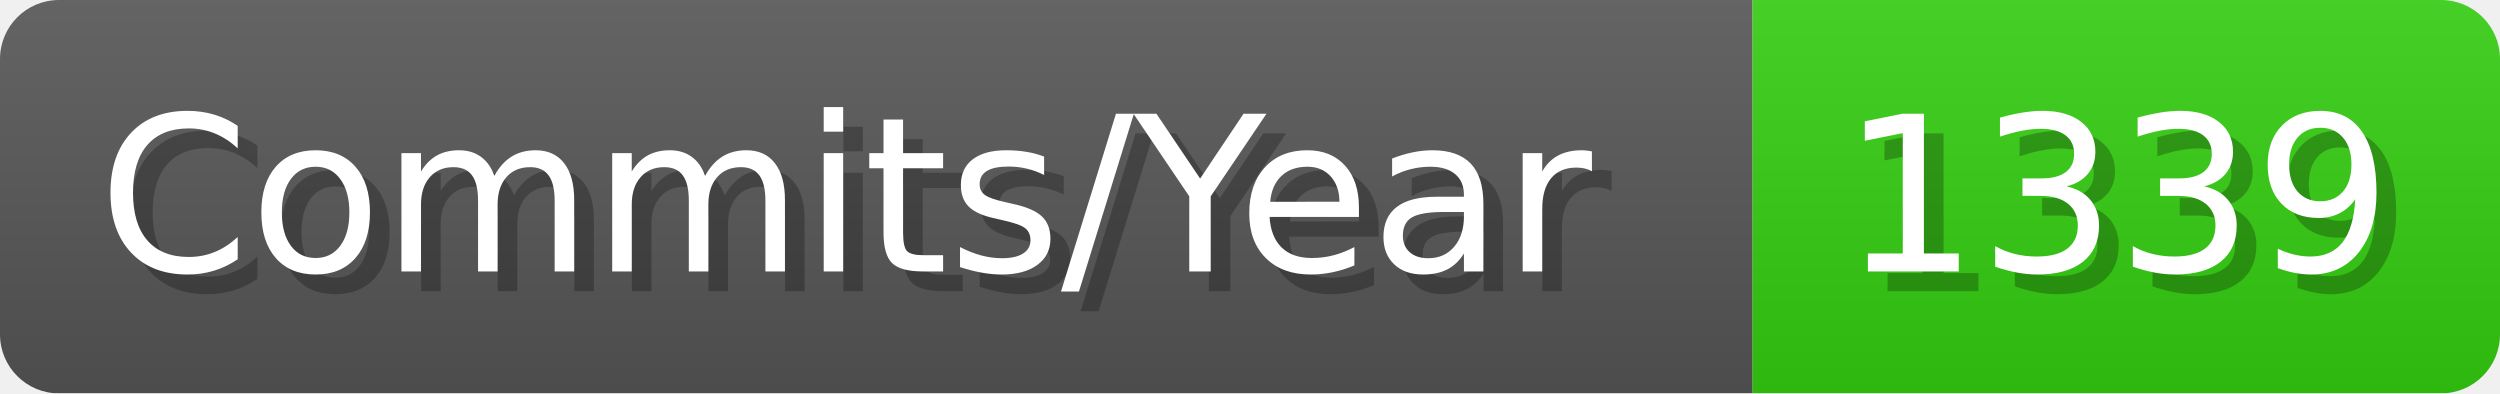
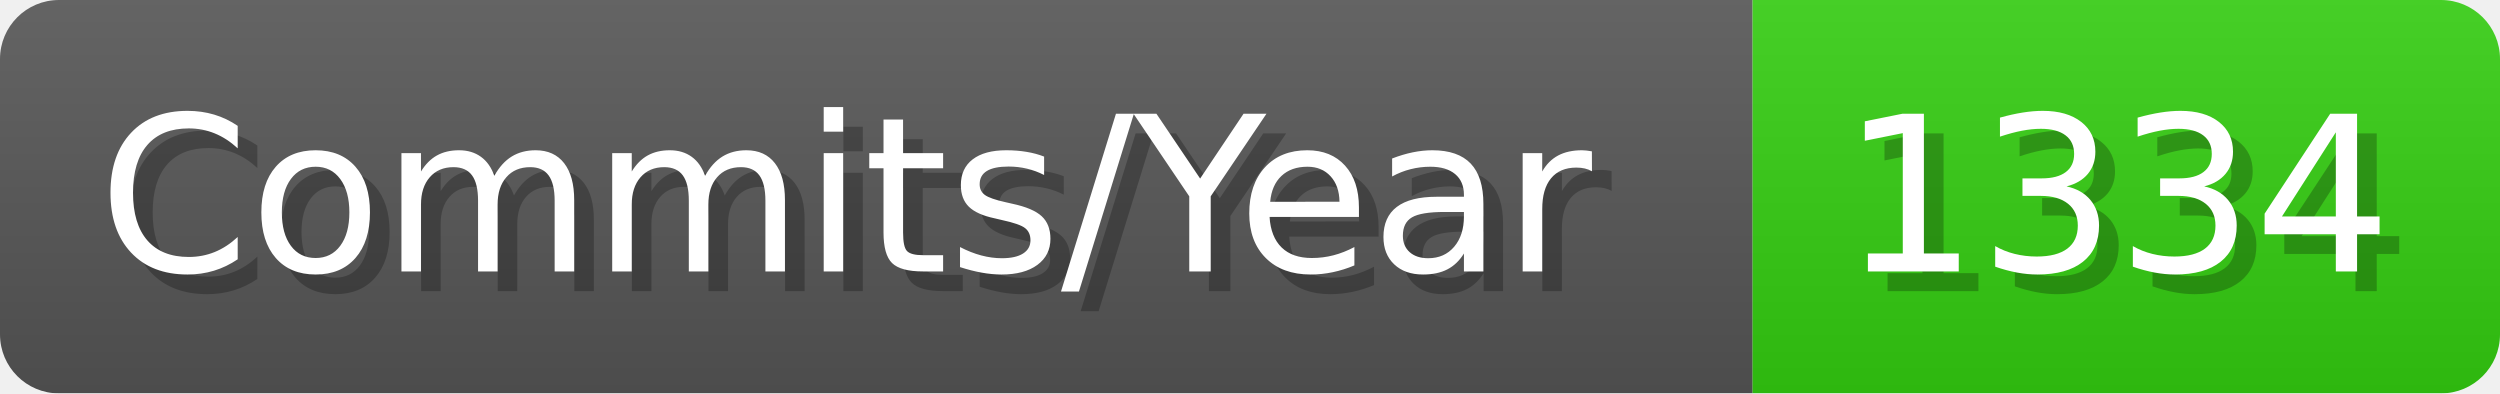
- <svg xmlns="http://www.w3.org/2000/svg" width="127.1" height="20" viewBox="0 0 1271 200" role="img" aria-label="Commits/Year: 1339">
+ <svg xmlns="http://www.w3.org/2000/svg" width="127.1" height="20" viewBox="0 0 1271 200" role="img" aria-label="Commits/Year: 1334">
  <linearGradient id="aUPdi" x2="0" y2="100%">
    <stop offset="0" stop-opacity=".1" stop-color="#EEE" />
    <stop offset="1" stop-opacity=".1" />
  </linearGradient>
  <mask id="WfAiQ">
    <rect width="1271" height="200" rx="30" fill="#FFF" />
  </mask>
  <g mask="url(#WfAiQ)">
    <rect width="891" height="200" fill="#555" />
    <rect width="380" height="200" fill="#3C1" x="891" />
    <rect width="1271" height="200" fill="url(#aUPdi)" />
  </g>
  <g aria-hidden="true" fill="#fff" text-anchor="start" font-family="Verdana,DejaVu Sans,sans-serif" font-size="110">
    <text x="60" y="148" textLength="791" fill="#000" opacity="0.25">Commits/Year</text>
    <text x="50" y="138" textLength="791">Commits/Year</text>
-     <text x="946" y="148" textLength="280" fill="#000" opacity="0.25">1339</text>
-     <text x="936" y="138" textLength="280">1339</text>
+     <text x="946" y="148" textLength="280" fill="#000" opacity="0.25">1334</text>
+     <text x="936" y="138" textLength="280">1334</text>
  </g>
</svg>
